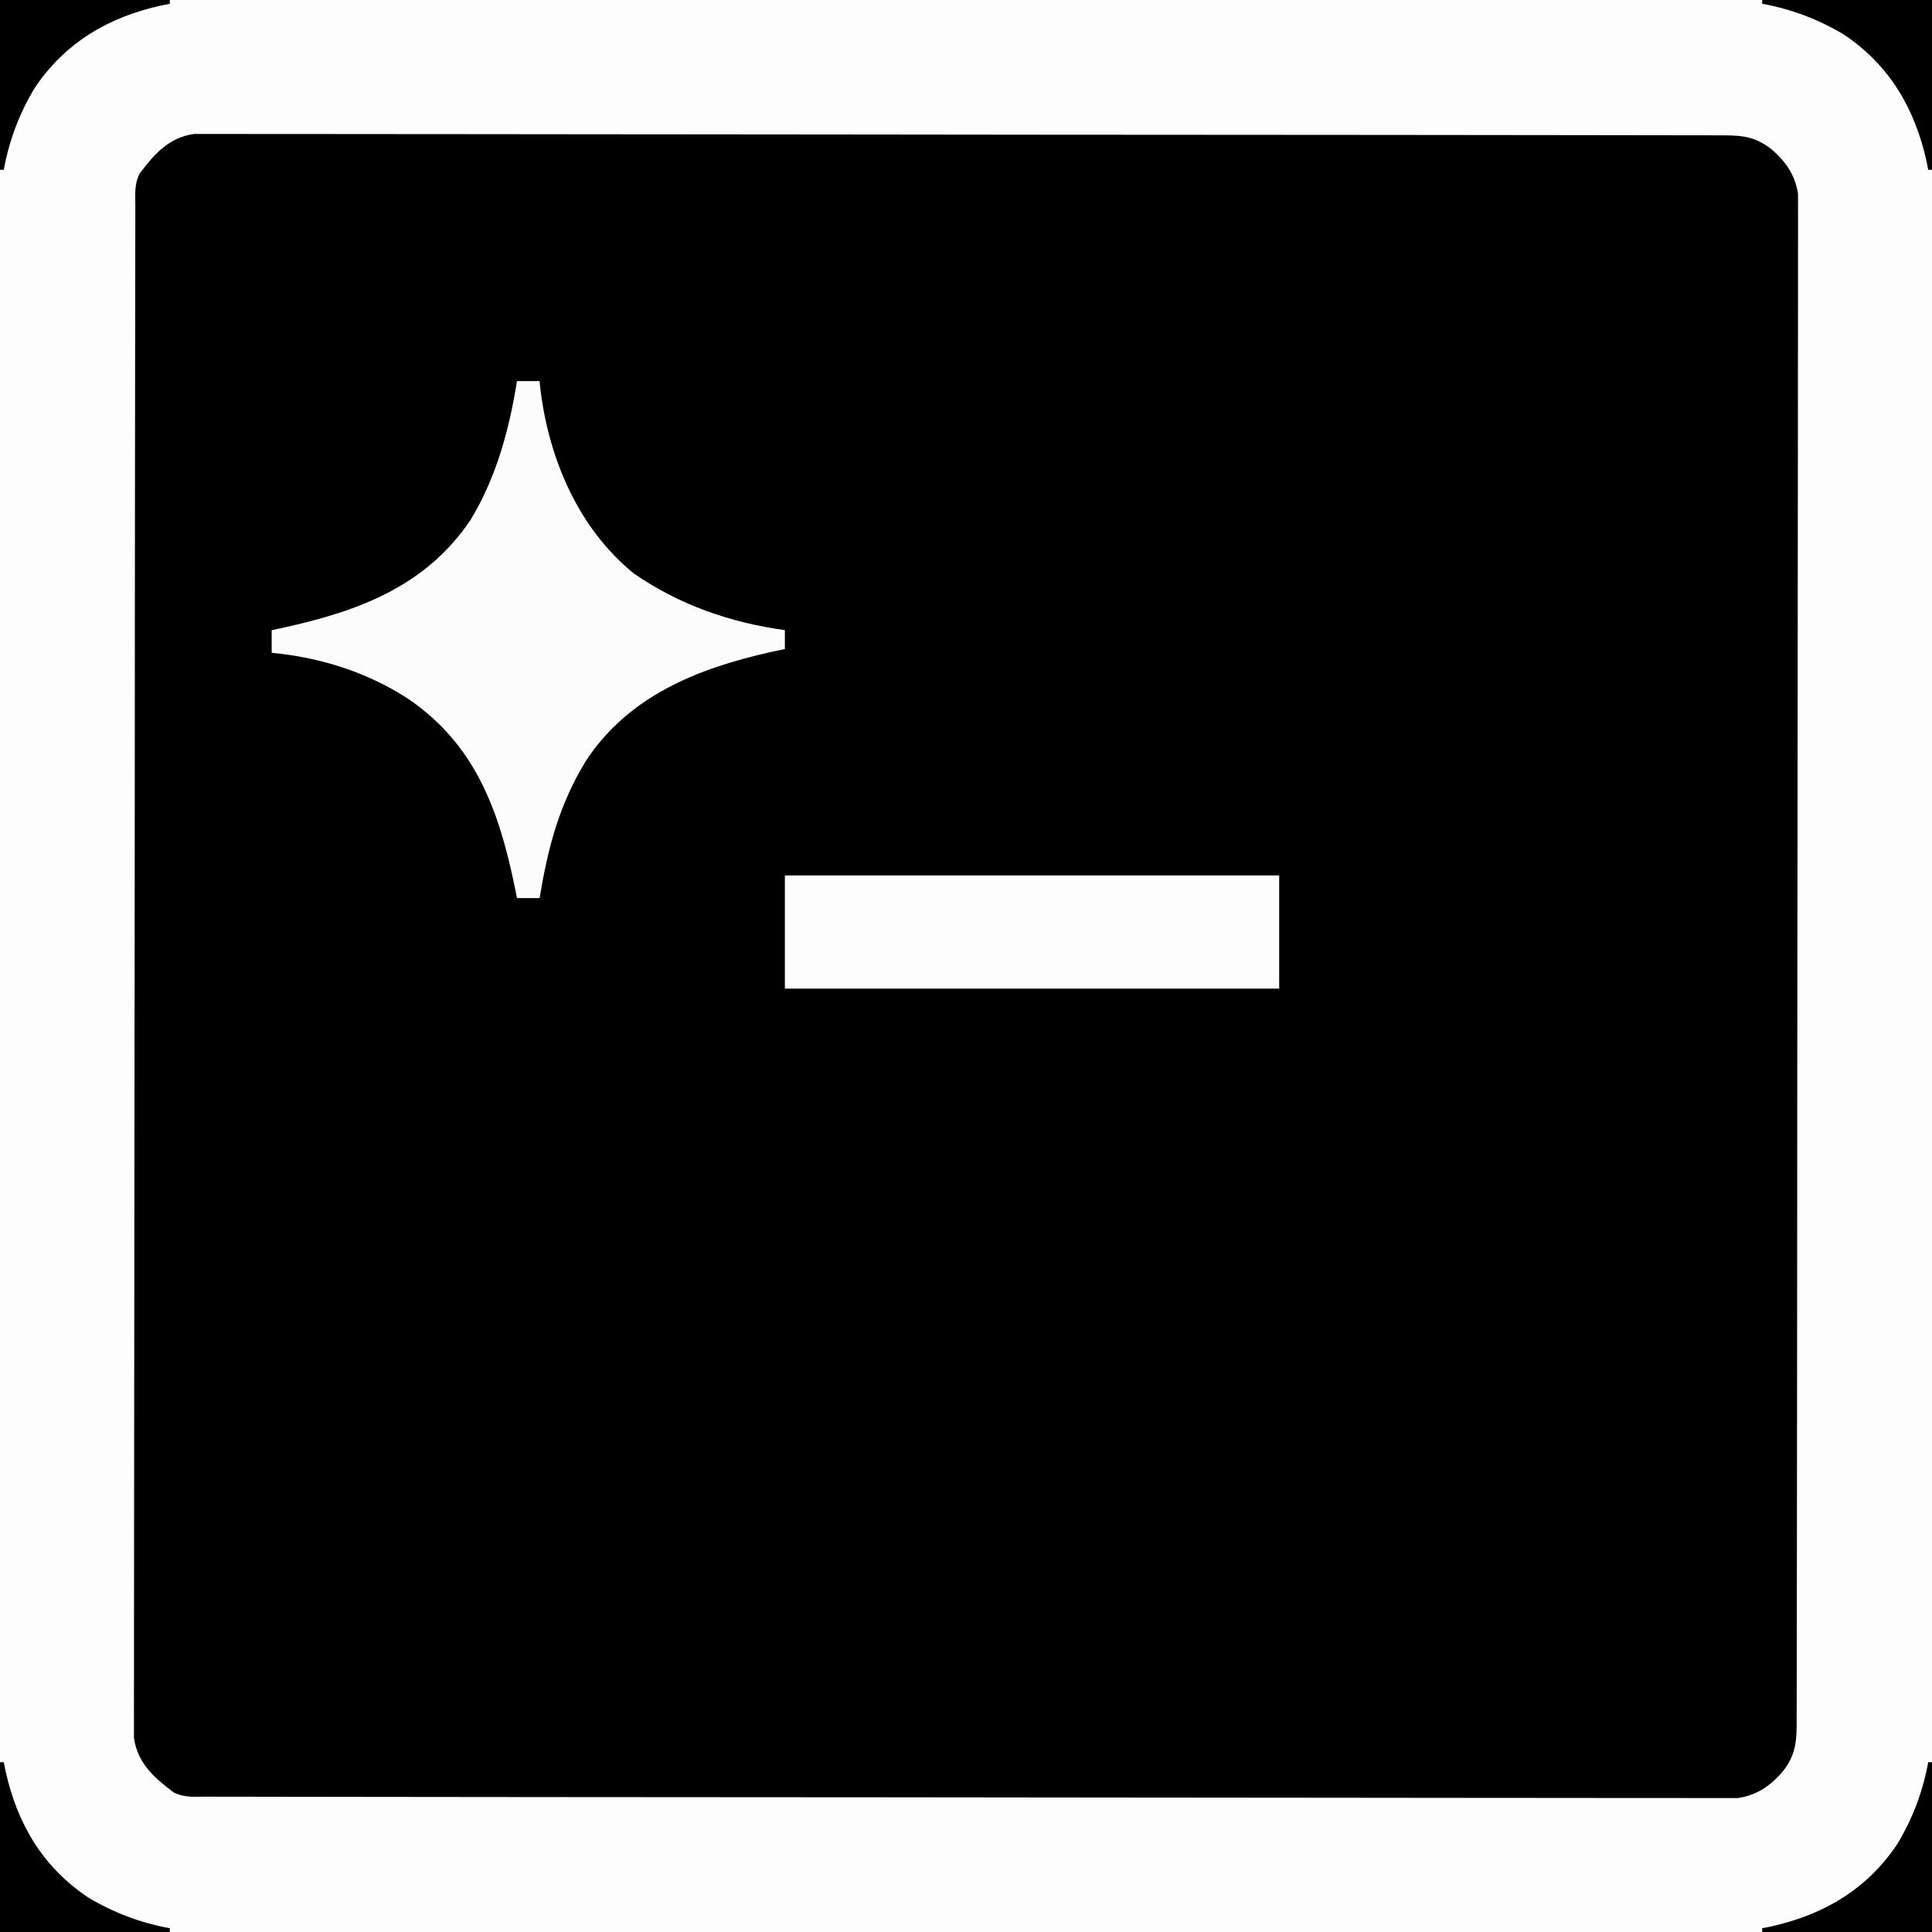
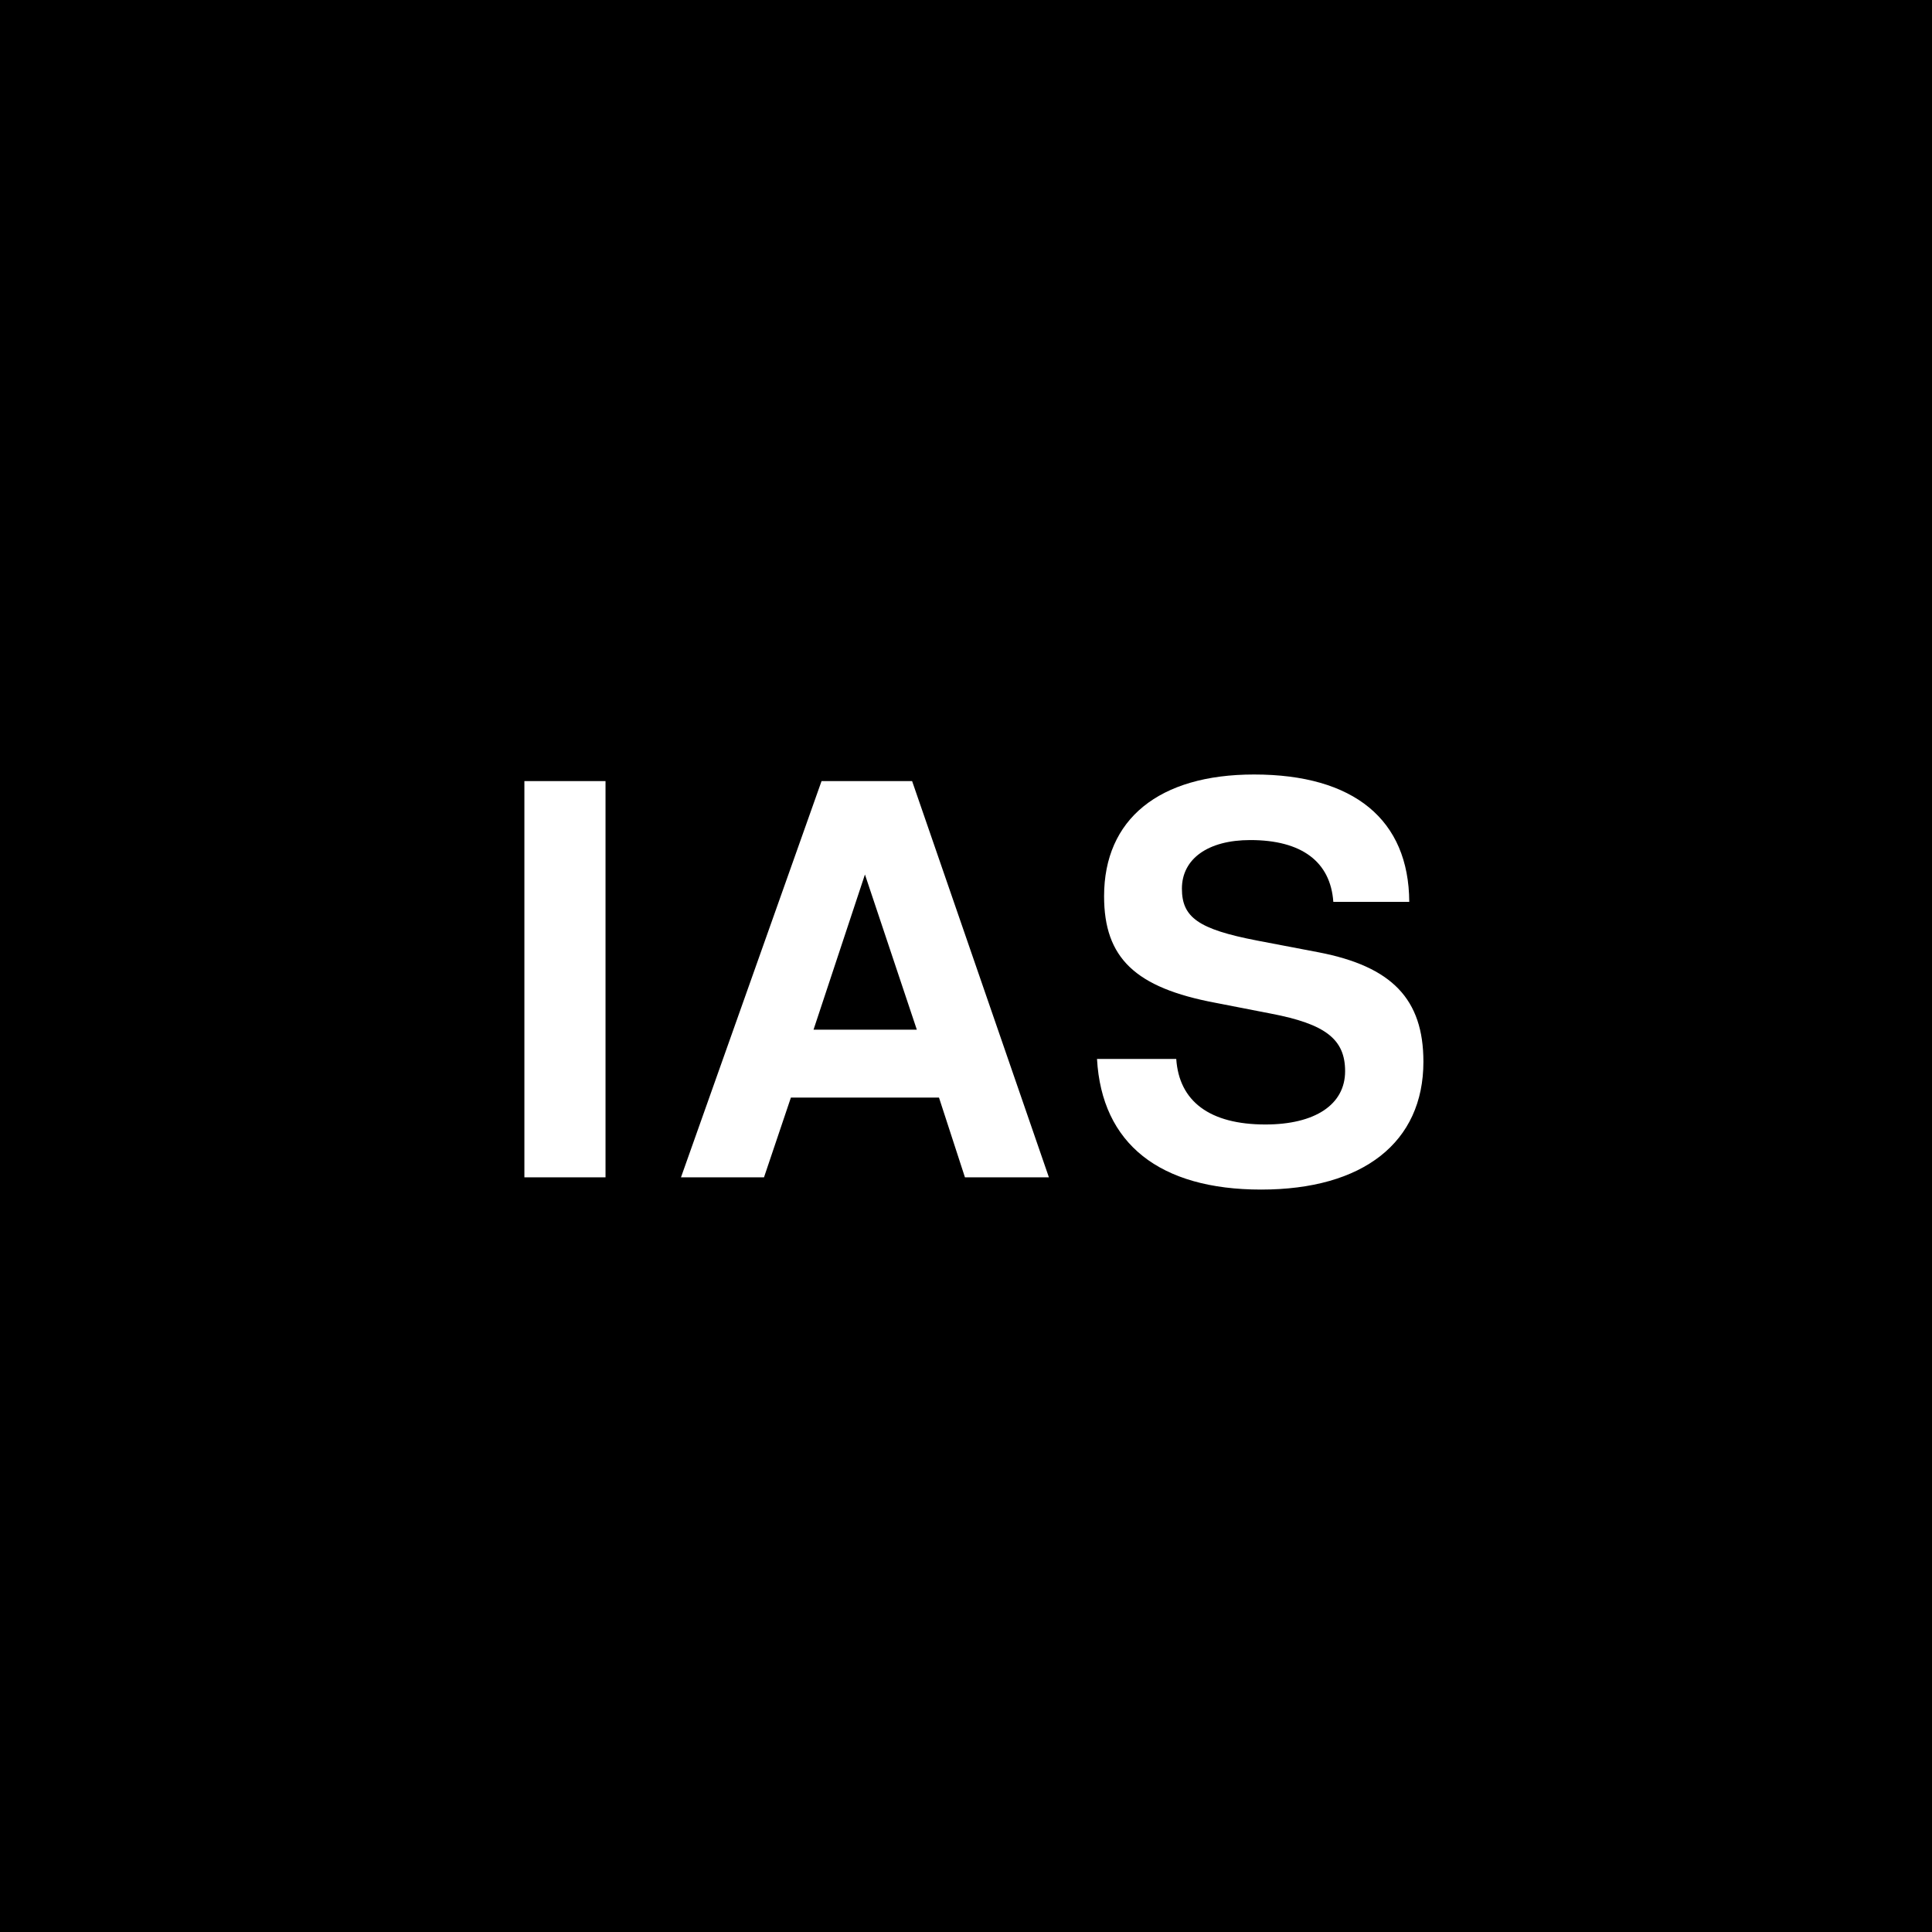
- <svg xmlns="http://www.w3.org/2000/svg" version="1.1" width="512" height="512">
-   <path d="M0 0 C168.96 0 337.92 0 512 0 C512 168.96 512 337.92 512 512 C343.04 512 174.08 512 0 512 C0 343.04 0 174.08 0 0 Z " fill="#000000" transform="translate(0,0)" />
-   <path d="M0 0 C168.96 0 337.92 0 512 0 C512 168.96 512 337.92 512 512 C343.04 512 174.08 512 0 512 C0 343.04 0 174.08 0 0 Z M37 46 C35.542 48.916 35.87 51.468 35.866 54.726 C35.863 55.429 35.861 56.132 35.859 56.856 C35.852 59.235 35.852 61.614 35.853 63.993 C35.85 65.706 35.846 67.42 35.842 69.133 C35.832 73.86 35.828 78.587 35.825 83.314 C35.821 88.405 35.812 93.496 35.803 98.586 C35.783 110.89 35.773 123.193 35.764 135.496 C35.76 141.286 35.755 147.075 35.749 152.864 C35.732 172.1 35.718 191.336 35.711 210.572 C35.709 215.567 35.707 220.561 35.705 225.556 C35.704 226.797 35.704 228.038 35.703 229.317 C35.695 249.437 35.67 269.557 35.637 289.676 C35.604 310.317 35.586 330.958 35.583 351.599 C35.581 363.195 35.572 374.79 35.547 386.385 C35.525 396.258 35.517 406.131 35.526 416.005 C35.531 421.044 35.529 426.084 35.51 431.124 C35.492 435.735 35.493 440.346 35.509 444.958 C35.511 446.628 35.507 448.299 35.495 449.969 C35.48 452.237 35.489 454.503 35.505 456.77 C35.504 458.031 35.503 459.291 35.502 460.59 C36.491 467.36 40.84 471.074 46 475 C48.916 476.458 51.468 476.13 54.726 476.134 C55.78 476.138 55.78 476.138 56.856 476.141 C59.235 476.148 61.614 476.148 63.993 476.147 C65.706 476.15 67.42 476.154 69.133 476.158 C73.86 476.168 78.587 476.172 83.314 476.175 C88.405 476.179 93.496 476.188 98.586 476.197 C110.89 476.217 123.193 476.227 135.496 476.236 C141.286 476.24 147.075 476.245 152.864 476.251 C172.1 476.268 191.336 476.282 210.572 476.289 C215.567 476.291 220.561 476.293 225.556 476.295 C227.418 476.296 227.418 476.296 229.317 476.297 C249.437 476.305 269.557 476.33 289.676 476.363 C310.317 476.396 330.958 476.414 351.599 476.417 C363.195 476.419 374.79 476.428 386.385 476.453 C396.258 476.475 406.131 476.483 416.005 476.474 C421.044 476.469 426.084 476.471 431.124 476.49 C435.735 476.508 440.346 476.507 444.958 476.491 C446.628 476.489 448.299 476.493 449.969 476.505 C452.237 476.52 454.503 476.511 456.77 476.495 C458.031 476.496 459.291 476.497 460.59 476.498 C465.743 475.745 469.553 473.011 472.812 469 C476.218 464.33 476.126 460.786 476.134 455.059 C476.137 454.357 476.139 453.655 476.141 452.932 C476.148 450.569 476.148 448.206 476.147 445.842 C476.15 444.135 476.154 442.429 476.158 440.722 C476.168 436.022 476.172 431.323 476.175 426.623 C476.179 421.558 476.188 416.493 476.197 411.428 C476.217 399.194 476.227 386.96 476.236 374.725 C476.24 368.967 476.245 363.209 476.251 357.451 C476.268 338.316 476.282 319.181 476.289 300.046 C476.291 295.08 476.293 290.114 476.295 285.148 C476.296 283.914 476.296 282.679 476.297 281.408 C476.305 261.398 476.33 241.389 476.363 221.379 C476.396 200.846 476.414 180.314 476.417 159.781 C476.419 148.249 476.428 136.716 476.453 125.183 C476.475 115.365 476.483 105.547 476.474 95.729 C476.469 90.717 476.471 85.706 476.49 80.695 C476.508 76.109 476.507 71.524 476.491 66.938 C476.489 65.277 476.493 63.617 476.505 61.956 C476.52 59.701 476.511 57.448 476.495 55.193 C476.496 53.313 476.496 53.313 476.498 51.395 C475.744 46.251 473.004 42.441 469 39.188 C464.33 35.782 460.786 35.874 455.059 35.866 C454.006 35.862 454.006 35.862 452.932 35.859 C450.569 35.852 448.206 35.852 445.842 35.853 C444.135 35.85 442.429 35.846 440.722 35.842 C436.022 35.832 431.323 35.828 426.623 35.825 C421.558 35.821 416.493 35.812 411.428 35.803 C399.194 35.783 386.96 35.773 374.725 35.764 C368.967 35.76 363.209 35.755 357.451 35.749 C338.316 35.732 319.181 35.718 300.046 35.711 C295.08 35.709 290.114 35.707 285.148 35.705 C283.297 35.704 283.297 35.704 281.408 35.703 C261.398 35.695 241.389 35.67 221.379 35.637 C200.846 35.604 180.314 35.586 159.781 35.583 C148.249 35.581 136.716 35.572 125.183 35.547 C115.365 35.525 105.547 35.517 95.729 35.526 C90.717 35.531 85.706 35.529 80.695 35.51 C76.109 35.492 71.524 35.493 66.938 35.509 C65.277 35.511 63.617 35.507 61.956 35.495 C59.701 35.48 57.448 35.489 55.193 35.505 C53.94 35.504 52.686 35.503 51.395 35.502 C44.635 36.493 40.921 40.847 37 46 Z " fill="#FDFDFD" transform="translate(0,0)" />
-   <path d="M0 0 C1.98 0 3.96 0 6 0 C6.112 1.129 6.112 1.129 6.227 2.281 C8.514 20.758 16.313 39.069 31 51 C43.084 59.324 56.465 63.975 71 66 C71 67.65 71 69.3 71 71 C69.113 71.402 69.113 71.402 67.188 71.812 C47.817 76.159 29.505 83.472 18.219 100.723 C11.132 112.358 8.197 123.735 6 137 C4.02 137 2.04 137 0 137 C-0.17 136.14 -0.34 135.28 -0.516 134.395 C-4.723 113.872 -10.943 96.372 -28.885 84.157 C-39.71 77.117 -52.191 73.208 -65 72 C-65 70.02 -65 68.04 -65 66 C-63.385 65.654 -63.385 65.654 -61.738 65.301 C-41.857 60.917 -24.135 54.33 -12.312 36.812 C-5.485 25.553 -2.054 12.916 0 0 Z " fill="#FCFCFC" transform="translate(137,101)" />
-   <path d="M0 0 C43.23 0 86.46 0 131 0 C131 9.9 131 19.8 131 30 C87.77 30 44.54 30 0 30 C0 20.1 0 10.2 0 0 Z " fill="#FDFDFD" transform="translate(208,232)" />
-   <path d="M0 0 C0.33 0 0.66 0 1 0 C1.147 0.739 1.294 1.477 1.445 2.238 C4.544 16.254 11.255 27.723 23.312 35.812 C30.113 39.889 37.206 42.575 45 44 C45 44.33 45 44.66 45 45 C30.15 45 15.3 45 0 45 C0 30.15 0 15.3 0 0 Z " fill="#000000" transform="translate(0,467)" />
-   <path d="M0 0 C0.33 0 0.66 0 1 0 C1 14.85 1 29.7 1 45 C-13.85 45 -28.7 45 -44 45 C-44 44.67 -44 44.34 -44 44 C-43.261 43.853 -42.523 43.706 -41.762 43.555 C-27.746 40.456 -16.277 33.745 -8.188 21.688 C-4.111 14.887 -1.425 7.794 0 0 Z " fill="#000000" transform="translate(511,467)" />
-   <path d="M0 0 C14.85 0 29.7 0 45 0 C45 14.85 45 29.7 45 45 C44.67 45 44.34 45 44 45 C43.853 44.261 43.706 43.523 43.555 42.762 C40.456 28.746 33.745 17.277 21.688 9.188 C14.887 5.111 7.794 2.425 0 1 C0 0.67 0 0.34 0 0 Z " fill="#000000" transform="translate(467,0)" />
-   <path d="M0 0 C14.85 0 29.7 0 45 0 C45 0.33 45 0.66 45 1 C44.261 1.147 43.523 1.294 42.762 1.445 C28.746 4.544 17.277 11.255 9.188 23.312 C5.111 30.113 2.425 37.206 1 45 C0.67 45 0.34 45 0 45 C0 30.15 0 15.3 0 0 Z " fill="#000000" transform="translate(0,0)" />
+ <svg xmlns="http://www.w3.org/2000/svg" width="64" height="64" viewBox="0 0 64 64">
+   <rect width="64" height="64" fill="#000000" />
+   <text x="32" y="39" text-anchor="middle" font-family="Helvetica, Arial, sans-serif" font-size="18" font-weight="700" letter-spacing="1" fill="#ffffff">IAS</text>
</svg>
